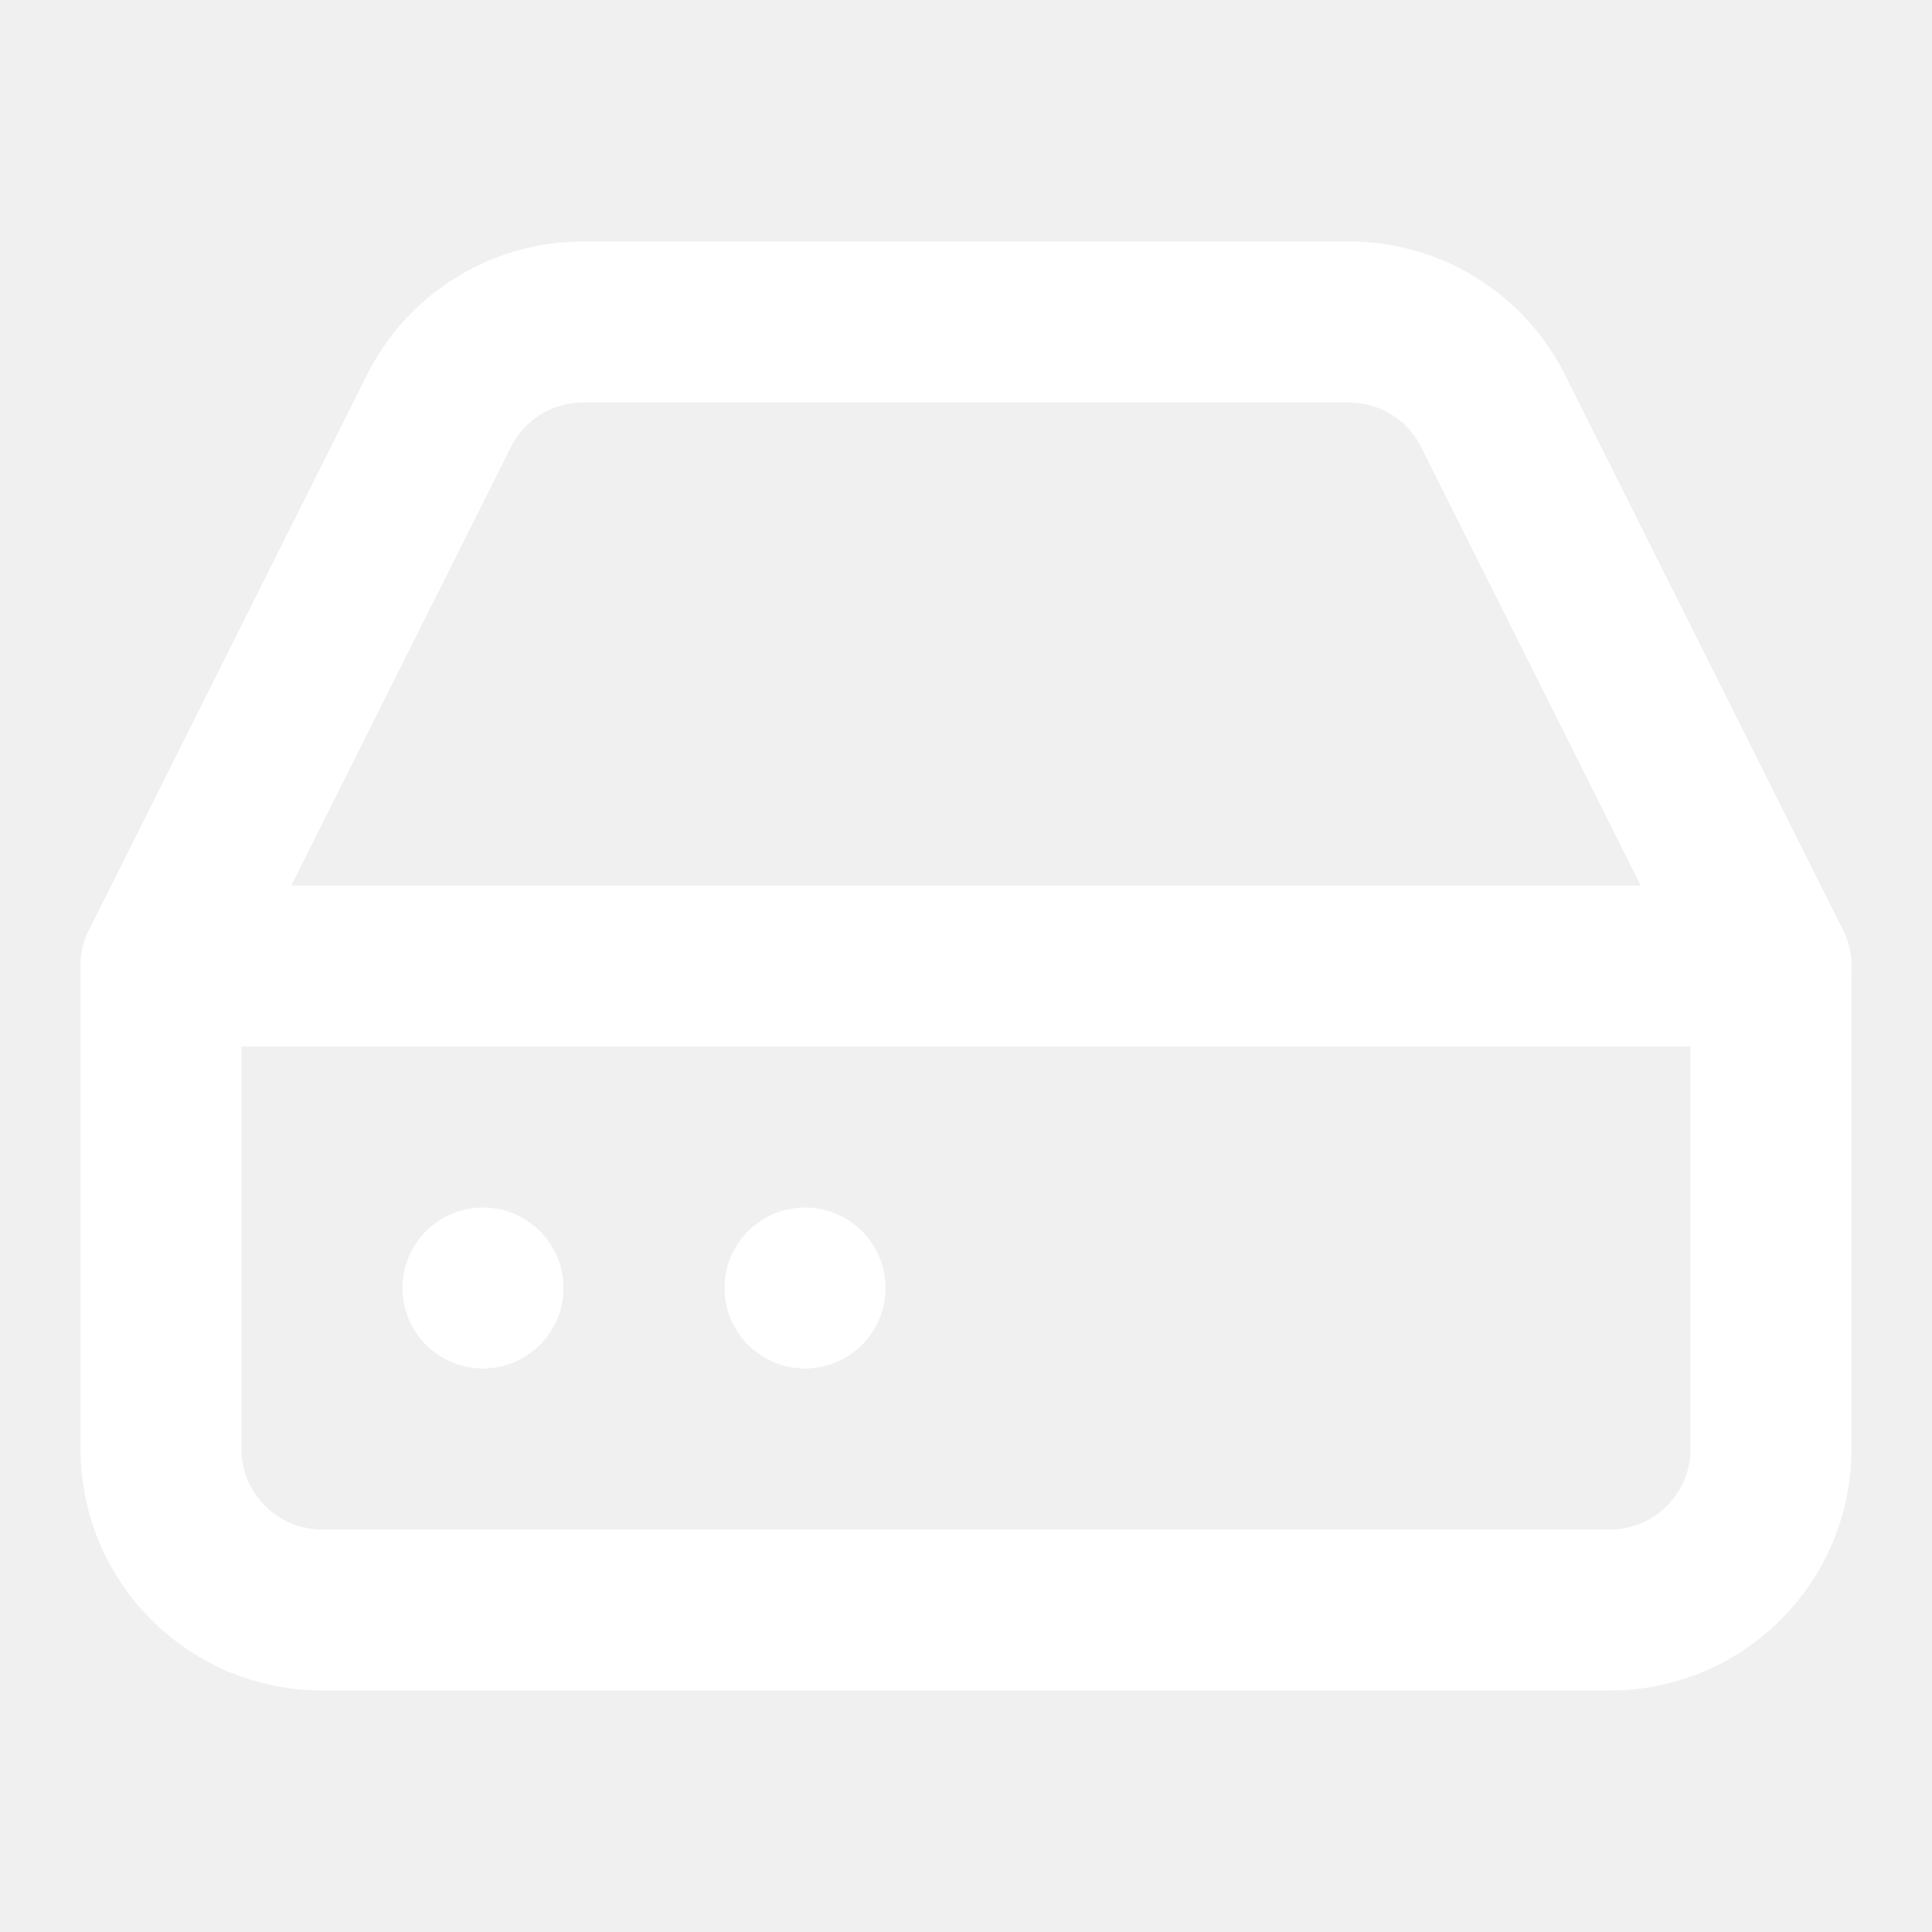
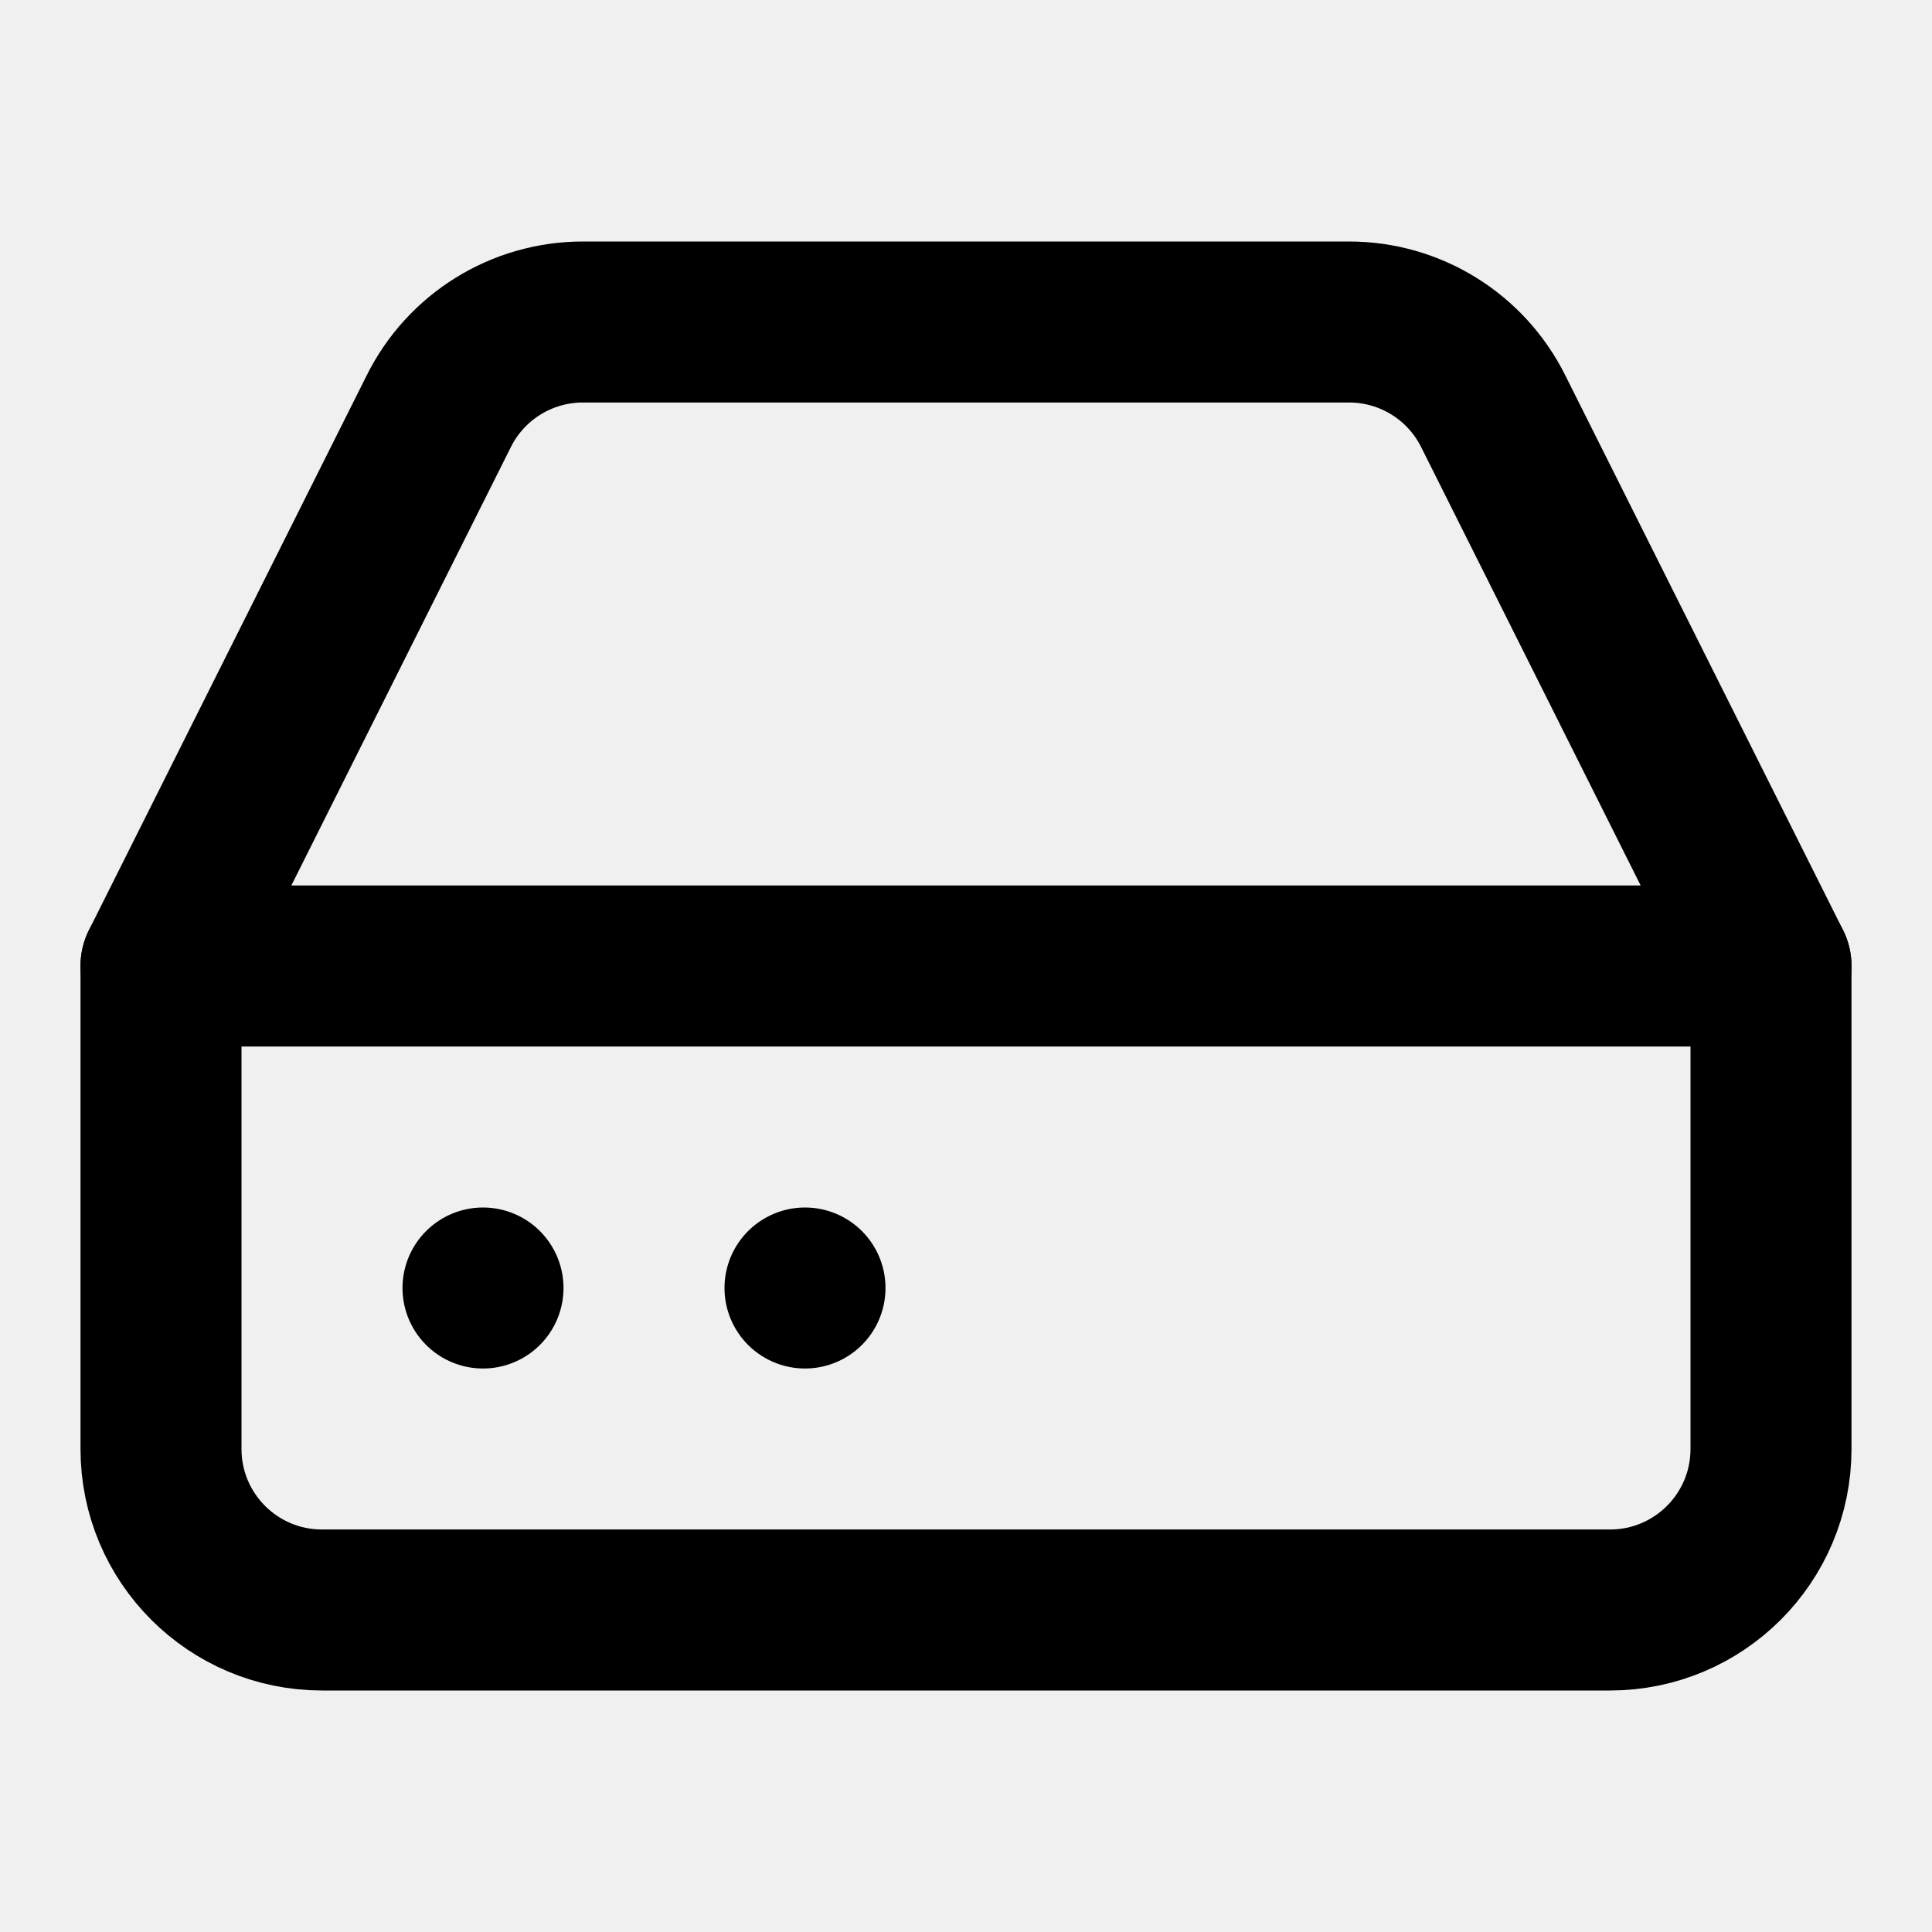
- <svg xmlns="http://www.w3.org/2000/svg" width="16" height="16" viewBox="0 0 24 24" fill="none" stroke="#fff" stroke-width="2" stroke-linecap="round" stroke-linejoin="round">
+ <svg xmlns="http://www.w3.org/2000/svg" width="16" height="16" viewBox="0 0 24 24" fill="none" stroke="#000" stroke-width="2" stroke-linecap="round" stroke-linejoin="round">
  <line x1="22" y1="12" x2="2" y2="12" />
  <path d="M5.45 5.11L2 12v6a2 2 0 0 0 2 2h16a2 2 0 0 0 2-2v-6l-3.45-6.89A2 2 0 0 0 16.76 4H7.24a2 2 0 0 0-1.79 1.11z" />
  <line x1="6" y1="16" x2="6" y2="16" />
  <line x1="10" y1="16" x2="10" y2="16" />
</svg>
